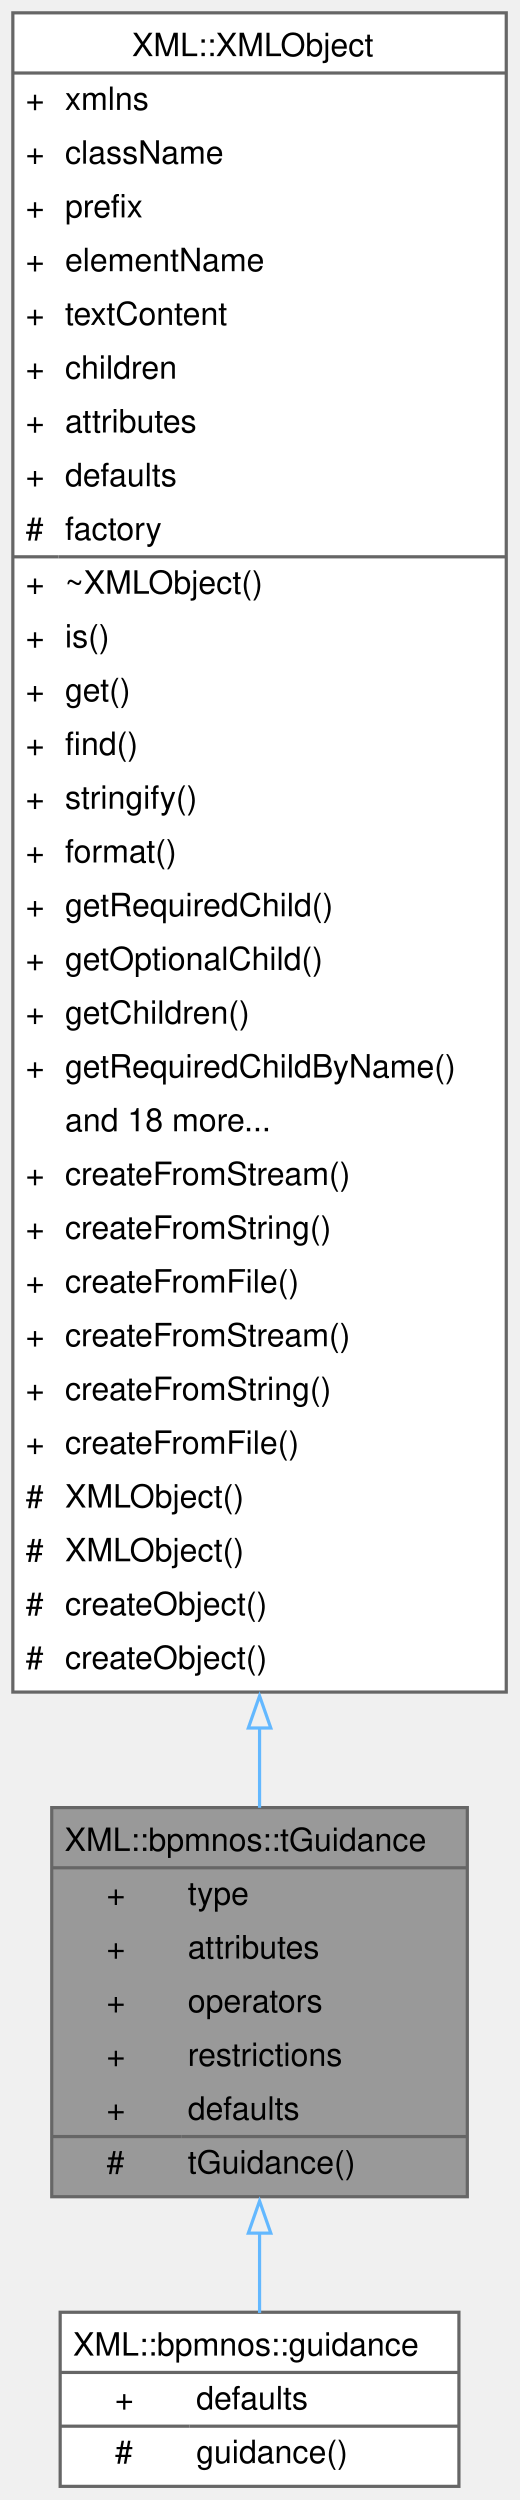
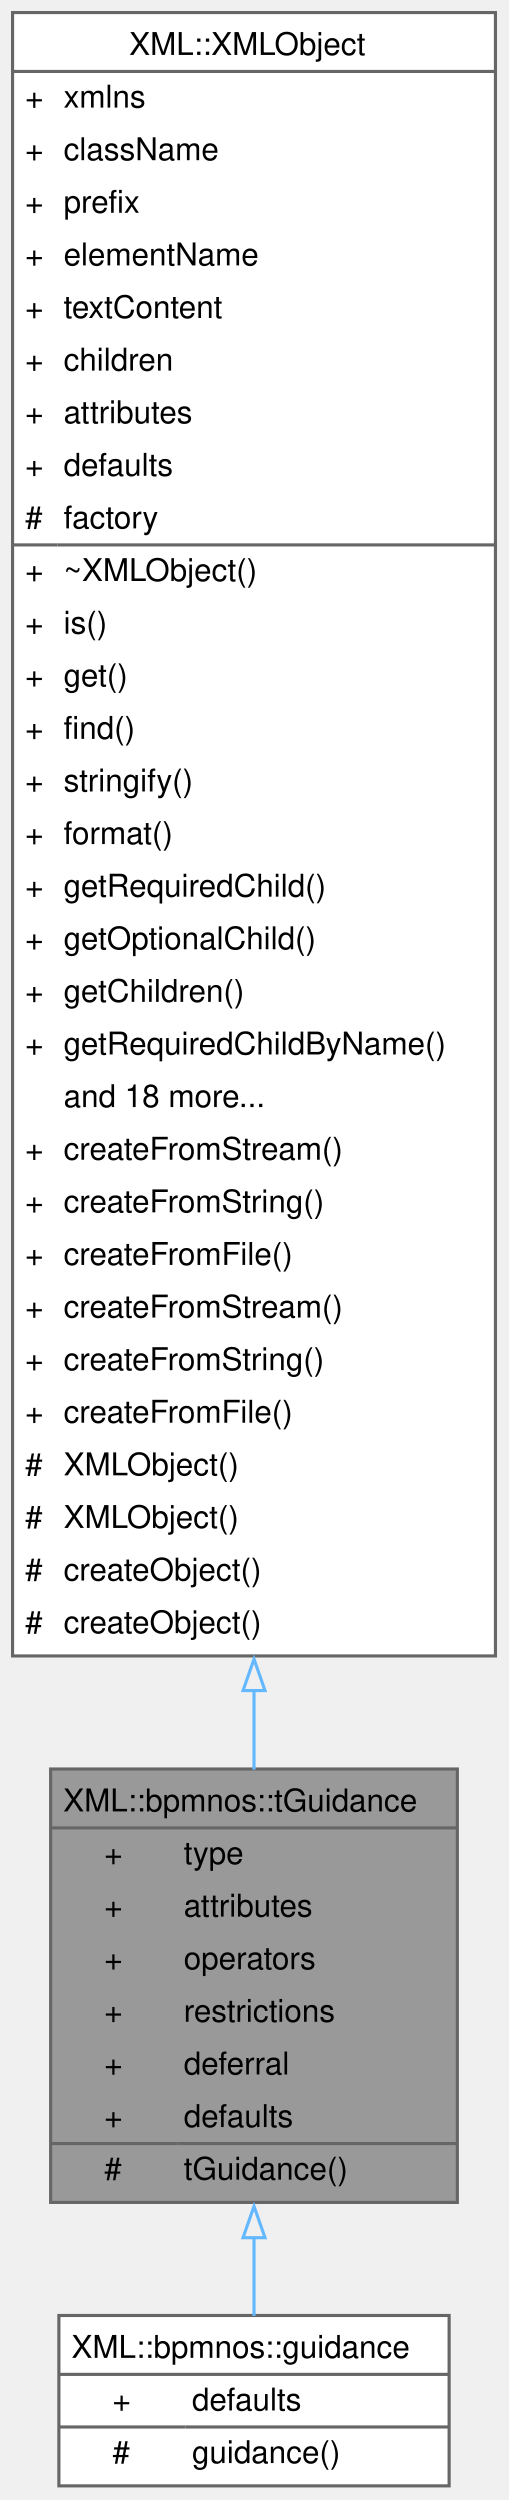
- <svg xmlns="http://www.w3.org/2000/svg" xmlns:xlink="http://www.w3.org/1999/xlink" width="162pt" height="779pt" viewBox="0.00 0.00 162.00 779.00">
-   <g id="graph0" class="graph" transform="scale(1 1) rotate(0) translate(4 774.75)">
+ <svg xmlns="http://www.w3.org/2000/svg" xmlns:xlink="http://www.w3.org/1999/xlink" width="162pt" height="796pt" viewBox="0.00 0.00 162.00 796.00">
+   <g id="graph0" class="graph" transform="scale(1 1) rotate(0) translate(4 791.5)">
    <g id="Node000001" class="node">
      <g id="a_Node000001">
        <a xlink:title=" ">
-           <polygon fill="#999999" stroke="none" points="141.62,-211.5 12.12,-211.5 12.12,-90.25 141.62,-90.25 141.62,-211.5" />
-           <text xml:space="preserve" text-anchor="start" x="16.12" y="-198" font-family="Helvetica,sans-Serif" font-size="10.00">XML::bpmnos::tGuidance</text>
+           <polygon fill="#999999" stroke="none" points="141.62,-228.25 12.12,-228.25 12.12,-90.25 141.62,-90.25 141.62,-228.25" />
+           <text xml:space="preserve" text-anchor="start" x="16.12" y="-214.75" font-family="Helvetica,sans-Serif" font-size="10.00">XML::bpmnos::tGuidance</text>
+           <text xml:space="preserve" text-anchor="start" x="29.19" y="-198" font-family="Helvetica,sans-Serif" font-size="10.00">+</text>
+           <text xml:space="preserve" text-anchor="start" x="54.5" y="-198" font-family="Helvetica,sans-Serif" font-size="10.00">type</text>
          <text xml:space="preserve" text-anchor="start" x="29.19" y="-181.25" font-family="Helvetica,sans-Serif" font-size="10.00">+</text>
-           <text xml:space="preserve" text-anchor="start" x="54.5" y="-181.25" font-family="Helvetica,sans-Serif" font-size="10.00">type</text>
+           <text xml:space="preserve" text-anchor="start" x="54.5" y="-181.25" font-family="Helvetica,sans-Serif" font-size="10.00">attributes</text>
          <text xml:space="preserve" text-anchor="start" x="29.19" y="-164.5" font-family="Helvetica,sans-Serif" font-size="10.00">+</text>
-           <text xml:space="preserve" text-anchor="start" x="54.5" y="-164.5" font-family="Helvetica,sans-Serif" font-size="10.00">attributes</text>
+           <text xml:space="preserve" text-anchor="start" x="54.5" y="-164.5" font-family="Helvetica,sans-Serif" font-size="10.00">operators</text>
          <text xml:space="preserve" text-anchor="start" x="29.19" y="-147.75" font-family="Helvetica,sans-Serif" font-size="10.00">+</text>
-           <text xml:space="preserve" text-anchor="start" x="54.5" y="-147.75" font-family="Helvetica,sans-Serif" font-size="10.00">operators</text>
+           <text xml:space="preserve" text-anchor="start" x="54.5" y="-147.75" font-family="Helvetica,sans-Serif" font-size="10.00">restrictions</text>
          <text xml:space="preserve" text-anchor="start" x="29.19" y="-131" font-family="Helvetica,sans-Serif" font-size="10.00">+</text>
-           <text xml:space="preserve" text-anchor="start" x="54.5" y="-131" font-family="Helvetica,sans-Serif" font-size="10.00">restrictions</text>
+           <text xml:space="preserve" text-anchor="start" x="54.5" y="-131" font-family="Helvetica,sans-Serif" font-size="10.00">deferral</text>
          <text xml:space="preserve" text-anchor="start" x="29.19" y="-114.25" font-family="Helvetica,sans-Serif" font-size="10.00">+</text>
          <text xml:space="preserve" text-anchor="start" x="54.5" y="-114.25" font-family="Helvetica,sans-Serif" font-size="10.00">defaults</text>
          <text xml:space="preserve" text-anchor="start" x="29.19" y="-97.5" font-family="Helvetica,sans-Serif" font-size="10.00">#</text>
          <text xml:space="preserve" text-anchor="start" x="54.5" y="-97.5" font-family="Helvetica,sans-Serif" font-size="10.00">tGuidance()</text>
-           <polygon fill="#666666" stroke="#666666" points="12.12,-192.75 12.12,-192.75 141.62,-192.75 141.62,-192.75 12.12,-192.75" />
+           <polygon fill="#666666" stroke="#666666" points="12.12,-209.5 12.12,-209.5 141.62,-209.5 141.62,-209.5 12.12,-209.5" />
          <polygon fill="#666666" stroke="#666666" points="12.12,-109 12.12,-109 52.5,-109 52.5,-109 12.12,-109" />
          <polygon fill="#666666" stroke="#666666" points="52.5,-109 52.5,-109 141.62,-109 141.62,-109 52.5,-109" />
-           <polygon fill="none" stroke="#666666" points="12.12,-90.25 12.12,-211.5 141.62,-211.5 141.62,-90.25 12.12,-90.25" />
+           <polygon fill="none" stroke="#666666" points="12.12,-90.25 12.12,-228.25 141.62,-228.25 141.62,-90.25 12.12,-90.25" />
        </a>
      </g>
    </g>
    <g id="Node000003" class="node">
      <g id="a_Node000003">
        <a xlink:href="classXML_1_1bpmnos_1_1guidance.html" target="_top" xlink:title=" ">
          <polygon fill="white" stroke="none" points="139,-54.25 14.75,-54.25 14.75,0 139,0 139,-54.25" />
          <text xml:space="preserve" text-anchor="start" x="18.75" y="-40.75" font-family="Helvetica,sans-Serif" font-size="10.00">XML::bpmnos::guidance</text>
          <text xml:space="preserve" text-anchor="start" x="31.81" y="-24" font-family="Helvetica,sans-Serif" font-size="10.00">+</text>
          <text xml:space="preserve" text-anchor="start" x="57.12" y="-24" font-family="Helvetica,sans-Serif" font-size="10.00">defaults</text>
          <text xml:space="preserve" text-anchor="start" x="31.81" y="-7.25" font-family="Helvetica,sans-Serif" font-size="10.00">#</text>
          <text xml:space="preserve" text-anchor="start" x="57.12" y="-7.25" font-family="Helvetica,sans-Serif" font-size="10.00">guidance()</text>
          <polygon fill="#666666" stroke="#666666" points="14.75,-35.5 14.75,-35.5 139,-35.5 139,-35.5 14.75,-35.5" />
          <polygon fill="#666666" stroke="#666666" points="14.75,-18.75 14.75,-18.75 55.12,-18.75 55.12,-18.75 14.75,-18.75" />
          <polygon fill="#666666" stroke="#666666" points="55.12,-18.75 55.12,-18.75 139,-18.75 139,-18.75 55.12,-18.75" />
          <polygon fill="none" stroke="#666666" points="14.75,0 14.75,-54.25 139,-54.25 139,0 14.75,0" />
        </a>
      </g>
    </g>
    <g id="edge2_Node000001_Node000003" class="edge">
      <g id="a_edge2_Node000001_Node000003">
        <a xlink:title=" ">
-           <path fill="none" stroke="#63b8ff" d="M76.88,-79.07C76.88,-70.17 76.88,-61.57 76.88,-54.05" />
-           <polygon fill="none" stroke="#63b8ff" points="73.38,-78.91 76.88,-88.91 80.38,-78.91 73.38,-78.91" />
+           <path fill="none" stroke="#63b8ff" d="M76.88,-79.06C76.88,-70.13 76.88,-61.57 76.88,-54.1" />
+           <polygon fill="none" stroke="#63b8ff" points="73.38,-79.01 76.88,-89.01 80.38,-79.01 73.38,-79.01" />
        </a>
      </g>
    </g>
    <g id="Node000002" class="node">
      <g id="a_Node000002">
        <a target="_parent" xlink:href="https://bpmn-os.github.io/bpmnpp/classXML_1_1XMLObject.html" xlink:title=" ">
-           <polygon fill="white" stroke="none" points="153.75,-770.75 0,-770.75 0,-247.5 153.75,-247.5 153.75,-770.75" />
-           <text xml:space="preserve" text-anchor="start" x="37.12" y="-757.25" font-family="Helvetica,sans-Serif" font-size="10.00">XML::XMLObject</text>
+           <polygon fill="white" stroke="none" points="153.75,-787.5 0,-787.5 0,-264.25 153.75,-264.25 153.75,-787.5" />
+           <text xml:space="preserve" text-anchor="start" x="37.12" y="-774" font-family="Helvetica,sans-Serif" font-size="10.00">XML::XMLObject</text>
+           <text xml:space="preserve" text-anchor="start" x="4" y="-757.25" font-family="Helvetica,sans-Serif" font-size="10.00">+</text>
+           <text xml:space="preserve" text-anchor="start" x="16.25" y="-757.25" font-family="Helvetica,sans-Serif" font-size="10.00">xmlns</text>
          <text xml:space="preserve" text-anchor="start" x="4" y="-740.5" font-family="Helvetica,sans-Serif" font-size="10.00">+</text>
-           <text xml:space="preserve" text-anchor="start" x="16.25" y="-740.5" font-family="Helvetica,sans-Serif" font-size="10.00">xmlns</text>
+           <text xml:space="preserve" text-anchor="start" x="16.25" y="-740.5" font-family="Helvetica,sans-Serif" font-size="10.00">className</text>
          <text xml:space="preserve" text-anchor="start" x="4" y="-723.75" font-family="Helvetica,sans-Serif" font-size="10.00">+</text>
-           <text xml:space="preserve" text-anchor="start" x="16.25" y="-723.75" font-family="Helvetica,sans-Serif" font-size="10.00">className</text>
+           <text xml:space="preserve" text-anchor="start" x="16.25" y="-723.75" font-family="Helvetica,sans-Serif" font-size="10.00">prefix</text>
          <text xml:space="preserve" text-anchor="start" x="4" y="-707" font-family="Helvetica,sans-Serif" font-size="10.00">+</text>
-           <text xml:space="preserve" text-anchor="start" x="16.25" y="-707" font-family="Helvetica,sans-Serif" font-size="10.00">prefix</text>
+           <text xml:space="preserve" text-anchor="start" x="16.25" y="-707" font-family="Helvetica,sans-Serif" font-size="10.00">elementName</text>
          <text xml:space="preserve" text-anchor="start" x="4" y="-690.25" font-family="Helvetica,sans-Serif" font-size="10.00">+</text>
-           <text xml:space="preserve" text-anchor="start" x="16.25" y="-690.25" font-family="Helvetica,sans-Serif" font-size="10.00">elementName</text>
+           <text xml:space="preserve" text-anchor="start" x="16.25" y="-690.25" font-family="Helvetica,sans-Serif" font-size="10.00">textContent</text>
          <text xml:space="preserve" text-anchor="start" x="4" y="-673.5" font-family="Helvetica,sans-Serif" font-size="10.00">+</text>
-           <text xml:space="preserve" text-anchor="start" x="16.25" y="-673.5" font-family="Helvetica,sans-Serif" font-size="10.00">textContent</text>
+           <text xml:space="preserve" text-anchor="start" x="16.25" y="-673.5" font-family="Helvetica,sans-Serif" font-size="10.00">children</text>
          <text xml:space="preserve" text-anchor="start" x="4" y="-656.75" font-family="Helvetica,sans-Serif" font-size="10.00">+</text>
-           <text xml:space="preserve" text-anchor="start" x="16.25" y="-656.75" font-family="Helvetica,sans-Serif" font-size="10.00">children</text>
+           <text xml:space="preserve" text-anchor="start" x="16.25" y="-656.75" font-family="Helvetica,sans-Serif" font-size="10.00">attributes</text>
          <text xml:space="preserve" text-anchor="start" x="4" y="-640" font-family="Helvetica,sans-Serif" font-size="10.00">+</text>
-           <text xml:space="preserve" text-anchor="start" x="16.25" y="-640" font-family="Helvetica,sans-Serif" font-size="10.00">attributes</text>
-           <text xml:space="preserve" text-anchor="start" x="4" y="-623.25" font-family="Helvetica,sans-Serif" font-size="10.00">+</text>
-           <text xml:space="preserve" text-anchor="start" x="16.25" y="-623.25" font-family="Helvetica,sans-Serif" font-size="10.00">defaults</text>
-           <text xml:space="preserve" text-anchor="start" x="4" y="-606.5" font-family="Helvetica,sans-Serif" font-size="10.00">#</text>
-           <text xml:space="preserve" text-anchor="start" x="16.25" y="-606.5" font-family="Helvetica,sans-Serif" font-size="10.00">factory</text>
+           <text xml:space="preserve" text-anchor="start" x="16.25" y="-640" font-family="Helvetica,sans-Serif" font-size="10.00">defaults</text>
+           <text xml:space="preserve" text-anchor="start" x="4" y="-623.25" font-family="Helvetica,sans-Serif" font-size="10.00">#</text>
+           <text xml:space="preserve" text-anchor="start" x="16.25" y="-623.25" font-family="Helvetica,sans-Serif" font-size="10.00">factory</text>
+           <text xml:space="preserve" text-anchor="start" x="4" y="-606.5" font-family="Helvetica,sans-Serif" font-size="10.00">+</text>
+           <text xml:space="preserve" text-anchor="start" x="16.25" y="-606.5" font-family="Helvetica,sans-Serif" font-size="10.00">~XMLObject()</text>
          <text xml:space="preserve" text-anchor="start" x="4" y="-589.75" font-family="Helvetica,sans-Serif" font-size="10.00">+</text>
-           <text xml:space="preserve" text-anchor="start" x="16.25" y="-589.75" font-family="Helvetica,sans-Serif" font-size="10.00">~XMLObject()</text>
+           <text xml:space="preserve" text-anchor="start" x="16.25" y="-589.75" font-family="Helvetica,sans-Serif" font-size="10.00">is()</text>
          <text xml:space="preserve" text-anchor="start" x="4" y="-573" font-family="Helvetica,sans-Serif" font-size="10.00">+</text>
-           <text xml:space="preserve" text-anchor="start" x="16.25" y="-573" font-family="Helvetica,sans-Serif" font-size="10.00">is()</text>
+           <text xml:space="preserve" text-anchor="start" x="16.25" y="-573" font-family="Helvetica,sans-Serif" font-size="10.00">get()</text>
          <text xml:space="preserve" text-anchor="start" x="4" y="-556.25" font-family="Helvetica,sans-Serif" font-size="10.00">+</text>
-           <text xml:space="preserve" text-anchor="start" x="16.25" y="-556.25" font-family="Helvetica,sans-Serif" font-size="10.00">get()</text>
+           <text xml:space="preserve" text-anchor="start" x="16.25" y="-556.25" font-family="Helvetica,sans-Serif" font-size="10.00">find()</text>
          <text xml:space="preserve" text-anchor="start" x="4" y="-539.5" font-family="Helvetica,sans-Serif" font-size="10.00">+</text>
-           <text xml:space="preserve" text-anchor="start" x="16.25" y="-539.5" font-family="Helvetica,sans-Serif" font-size="10.00">find()</text>
+           <text xml:space="preserve" text-anchor="start" x="16.25" y="-539.5" font-family="Helvetica,sans-Serif" font-size="10.00">stringify()</text>
          <text xml:space="preserve" text-anchor="start" x="4" y="-522.75" font-family="Helvetica,sans-Serif" font-size="10.00">+</text>
-           <text xml:space="preserve" text-anchor="start" x="16.25" y="-522.75" font-family="Helvetica,sans-Serif" font-size="10.00">stringify()</text>
+           <text xml:space="preserve" text-anchor="start" x="16.25" y="-522.75" font-family="Helvetica,sans-Serif" font-size="10.00">format()</text>
          <text xml:space="preserve" text-anchor="start" x="4" y="-506" font-family="Helvetica,sans-Serif" font-size="10.00">+</text>
-           <text xml:space="preserve" text-anchor="start" x="16.25" y="-506" font-family="Helvetica,sans-Serif" font-size="10.00">format()</text>
+           <text xml:space="preserve" text-anchor="start" x="16.25" y="-506" font-family="Helvetica,sans-Serif" font-size="10.00">getRequiredChild()</text>
          <text xml:space="preserve" text-anchor="start" x="4" y="-489.25" font-family="Helvetica,sans-Serif" font-size="10.00">+</text>
-           <text xml:space="preserve" text-anchor="start" x="16.25" y="-489.25" font-family="Helvetica,sans-Serif" font-size="10.00">getRequiredChild()</text>
+           <text xml:space="preserve" text-anchor="start" x="16.25" y="-489.25" font-family="Helvetica,sans-Serif" font-size="10.00">getOptionalChild()</text>
          <text xml:space="preserve" text-anchor="start" x="4" y="-472.5" font-family="Helvetica,sans-Serif" font-size="10.00">+</text>
-           <text xml:space="preserve" text-anchor="start" x="16.25" y="-472.5" font-family="Helvetica,sans-Serif" font-size="10.00">getOptionalChild()</text>
+           <text xml:space="preserve" text-anchor="start" x="16.25" y="-472.5" font-family="Helvetica,sans-Serif" font-size="10.00">getChildren()</text>
          <text xml:space="preserve" text-anchor="start" x="4" y="-455.75" font-family="Helvetica,sans-Serif" font-size="10.00">+</text>
-           <text xml:space="preserve" text-anchor="start" x="16.25" y="-455.75" font-family="Helvetica,sans-Serif" font-size="10.00">getChildren()</text>
-           <text xml:space="preserve" text-anchor="start" x="4" y="-439" font-family="Helvetica,sans-Serif" font-size="10.00">+</text>
-           <text xml:space="preserve" text-anchor="start" x="16.25" y="-439" font-family="Helvetica,sans-Serif" font-size="10.00">getRequiredChildByName()</text>
-           <text xml:space="preserve" text-anchor="start" x="16.25" y="-422.25" font-family="Helvetica,sans-Serif" font-size="10.00">and 18 more...</text>
+           <text xml:space="preserve" text-anchor="start" x="16.25" y="-455.75" font-family="Helvetica,sans-Serif" font-size="10.00">getRequiredChildByName()</text>
+           <text xml:space="preserve" text-anchor="start" x="16.25" y="-439" font-family="Helvetica,sans-Serif" font-size="10.00">and 18 more...</text>
+           <text xml:space="preserve" text-anchor="start" x="4" y="-422.25" font-family="Helvetica,sans-Serif" font-size="10.00">+</text>
+           <text xml:space="preserve" text-anchor="start" x="16.25" y="-422.25" font-family="Helvetica,sans-Serif" font-size="10.00">createFromStream()</text>
          <text xml:space="preserve" text-anchor="start" x="4" y="-405.5" font-family="Helvetica,sans-Serif" font-size="10.00">+</text>
-           <text xml:space="preserve" text-anchor="start" x="16.25" y="-405.5" font-family="Helvetica,sans-Serif" font-size="10.00">createFromStream()</text>
+           <text xml:space="preserve" text-anchor="start" x="16.25" y="-405.5" font-family="Helvetica,sans-Serif" font-size="10.00">createFromString()</text>
          <text xml:space="preserve" text-anchor="start" x="4" y="-388.75" font-family="Helvetica,sans-Serif" font-size="10.00">+</text>
-           <text xml:space="preserve" text-anchor="start" x="16.25" y="-388.75" font-family="Helvetica,sans-Serif" font-size="10.00">createFromString()</text>
+           <text xml:space="preserve" text-anchor="start" x="16.25" y="-388.75" font-family="Helvetica,sans-Serif" font-size="10.00">createFromFile()</text>
          <text xml:space="preserve" text-anchor="start" x="4" y="-372" font-family="Helvetica,sans-Serif" font-size="10.00">+</text>
-           <text xml:space="preserve" text-anchor="start" x="16.25" y="-372" font-family="Helvetica,sans-Serif" font-size="10.00">createFromFile()</text>
+           <text xml:space="preserve" text-anchor="start" x="16.25" y="-372" font-family="Helvetica,sans-Serif" font-size="10.00">createFromStream()</text>
          <text xml:space="preserve" text-anchor="start" x="4" y="-355.25" font-family="Helvetica,sans-Serif" font-size="10.00">+</text>
-           <text xml:space="preserve" text-anchor="start" x="16.25" y="-355.25" font-family="Helvetica,sans-Serif" font-size="10.00">createFromStream()</text>
+           <text xml:space="preserve" text-anchor="start" x="16.25" y="-355.25" font-family="Helvetica,sans-Serif" font-size="10.00">createFromString()</text>
          <text xml:space="preserve" text-anchor="start" x="4" y="-338.5" font-family="Helvetica,sans-Serif" font-size="10.00">+</text>
-           <text xml:space="preserve" text-anchor="start" x="16.25" y="-338.5" font-family="Helvetica,sans-Serif" font-size="10.00">createFromString()</text>
-           <text xml:space="preserve" text-anchor="start" x="4" y="-321.75" font-family="Helvetica,sans-Serif" font-size="10.00">+</text>
-           <text xml:space="preserve" text-anchor="start" x="16.25" y="-321.75" font-family="Helvetica,sans-Serif" font-size="10.00">createFromFile()</text>
+           <text xml:space="preserve" text-anchor="start" x="16.25" y="-338.5" font-family="Helvetica,sans-Serif" font-size="10.00">createFromFile()</text>
+           <text xml:space="preserve" text-anchor="start" x="4" y="-321.75" font-family="Helvetica,sans-Serif" font-size="10.00">#</text>
+           <text xml:space="preserve" text-anchor="start" x="16.25" y="-321.75" font-family="Helvetica,sans-Serif" font-size="10.00">XMLObject()</text>
          <text xml:space="preserve" text-anchor="start" x="4" y="-305" font-family="Helvetica,sans-Serif" font-size="10.00">#</text>
          <text xml:space="preserve" text-anchor="start" x="16.25" y="-305" font-family="Helvetica,sans-Serif" font-size="10.00">XMLObject()</text>
          <text xml:space="preserve" text-anchor="start" x="4" y="-288.25" font-family="Helvetica,sans-Serif" font-size="10.00">#</text>
-           <text xml:space="preserve" text-anchor="start" x="16.25" y="-288.25" font-family="Helvetica,sans-Serif" font-size="10.00">XMLObject()</text>
+           <text xml:space="preserve" text-anchor="start" x="16.25" y="-288.25" font-family="Helvetica,sans-Serif" font-size="10.00">createObject()</text>
          <text xml:space="preserve" text-anchor="start" x="4" y="-271.5" font-family="Helvetica,sans-Serif" font-size="10.00">#</text>
          <text xml:space="preserve" text-anchor="start" x="16.25" y="-271.5" font-family="Helvetica,sans-Serif" font-size="10.00">createObject()</text>
-           <text xml:space="preserve" text-anchor="start" x="4" y="-254.75" font-family="Helvetica,sans-Serif" font-size="10.00">#</text>
-           <text xml:space="preserve" text-anchor="start" x="16.25" y="-254.75" font-family="Helvetica,sans-Serif" font-size="10.00">createObject()</text>
-           <polygon fill="#666666" stroke="#666666" points="0,-752 0,-752 153.75,-752 153.75,-752 0,-752" />
-           <polygon fill="#666666" stroke="#666666" points="0,-601.25 0,-601.25 14.25,-601.25 14.25,-601.25 0,-601.25" />
-           <polygon fill="#666666" stroke="#666666" points="14.25,-601.25 14.25,-601.25 153.75,-601.25 153.75,-601.25 14.25,-601.25" />
-           <polygon fill="none" stroke="#666666" points="0,-247.5 0,-770.75 153.75,-770.75 153.75,-247.5 0,-247.5" />
+           <polygon fill="#666666" stroke="#666666" points="0,-768.75 0,-768.75 153.75,-768.75 153.75,-768.75 0,-768.75" />
+           <polygon fill="#666666" stroke="#666666" points="0,-618 0,-618 14.25,-618 14.25,-618 0,-618" />
+           <polygon fill="#666666" stroke="#666666" points="14.25,-618 14.25,-618 153.75,-618 153.75,-618 14.25,-618" />
+           <polygon fill="none" stroke="#666666" points="0,-264.25 0,-787.5 153.75,-787.5 153.75,-264.25 0,-264.25" />
        </a>
      </g>
    </g>
    <g id="edge1_Node000001_Node000002" class="edge">
      <g id="a_edge1_Node000001_Node000002">
        <a xlink:title=" ">
-           <path fill="none" stroke="#63b8ff" d="M76.88,-236.44C76.88,-227.64 76.88,-219.26 76.88,-211.44" />
-           <polygon fill="none" stroke="#63b8ff" points="73.38,-236.3 76.88,-246.3 80.38,-236.3 73.38,-236.3" />
+           <path fill="none" stroke="#63b8ff" d="M76.88,-253.34C76.88,-244.49 76.88,-236.01 76.88,-228.02" />
+           <polygon fill="none" stroke="#63b8ff" points="73.38,-253.22 76.88,-263.22 80.38,-253.22 73.38,-253.22" />
        </a>
      </g>
    </g>
  </g>
</svg>
